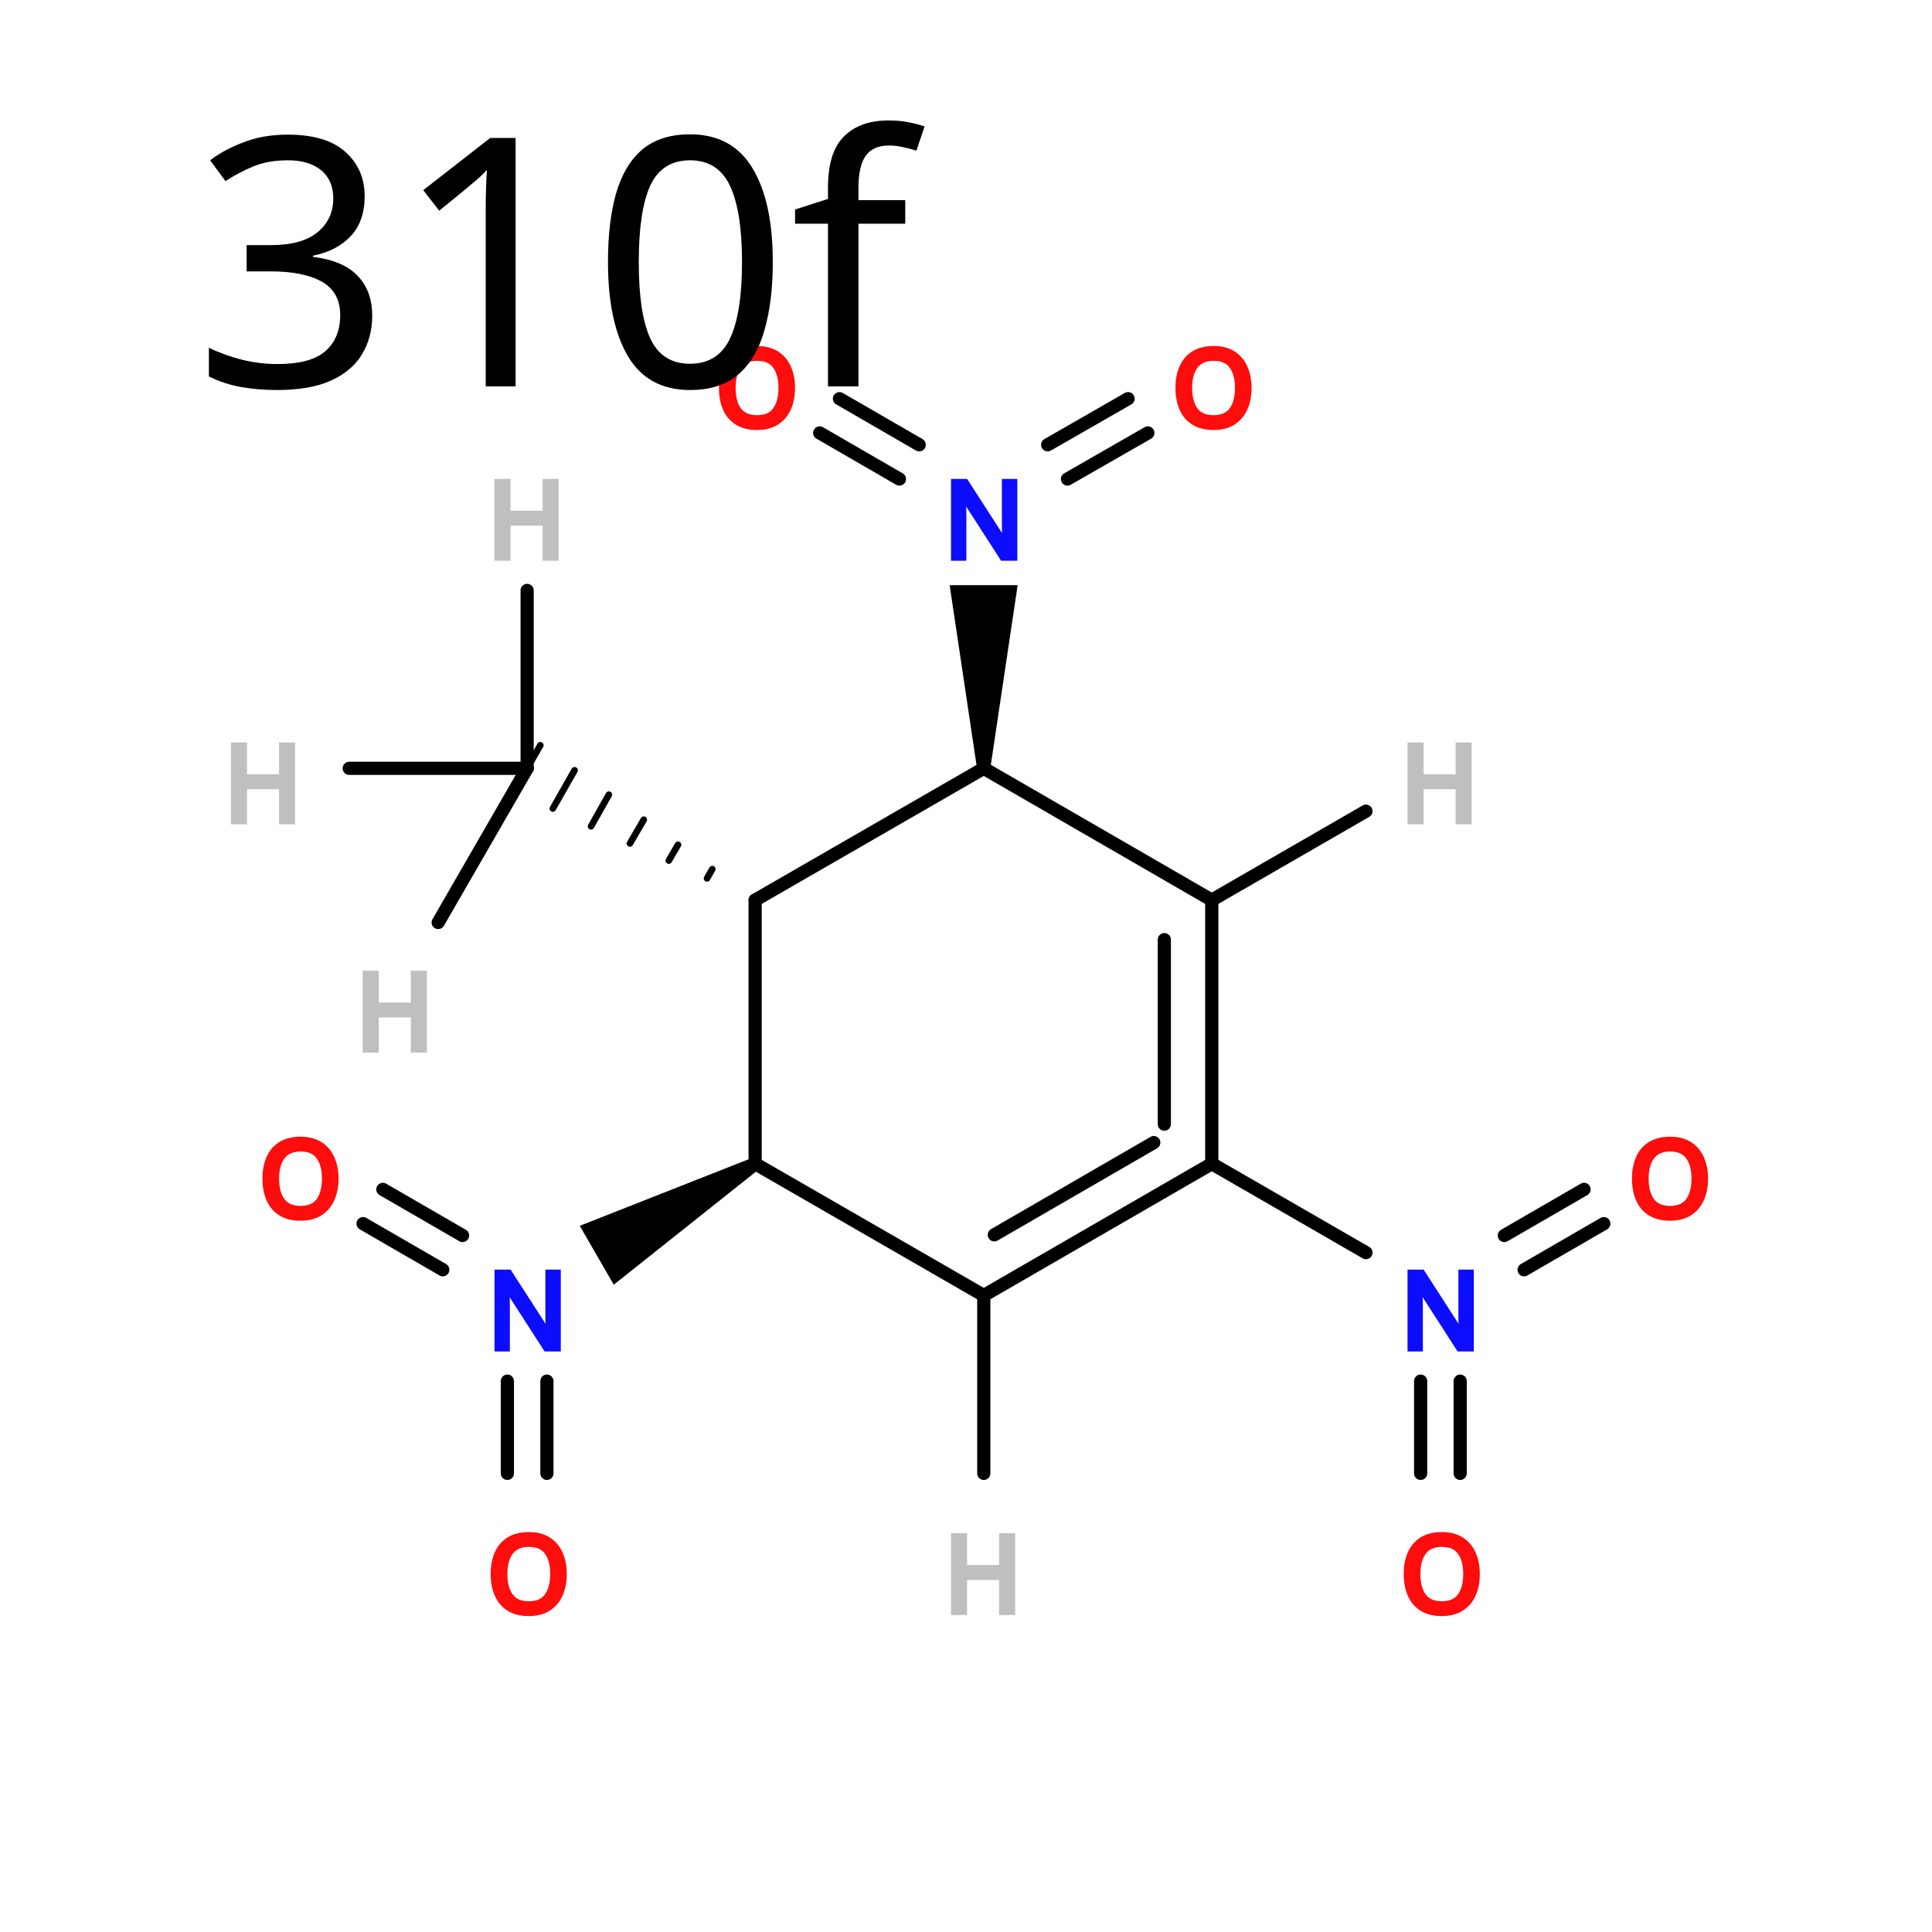
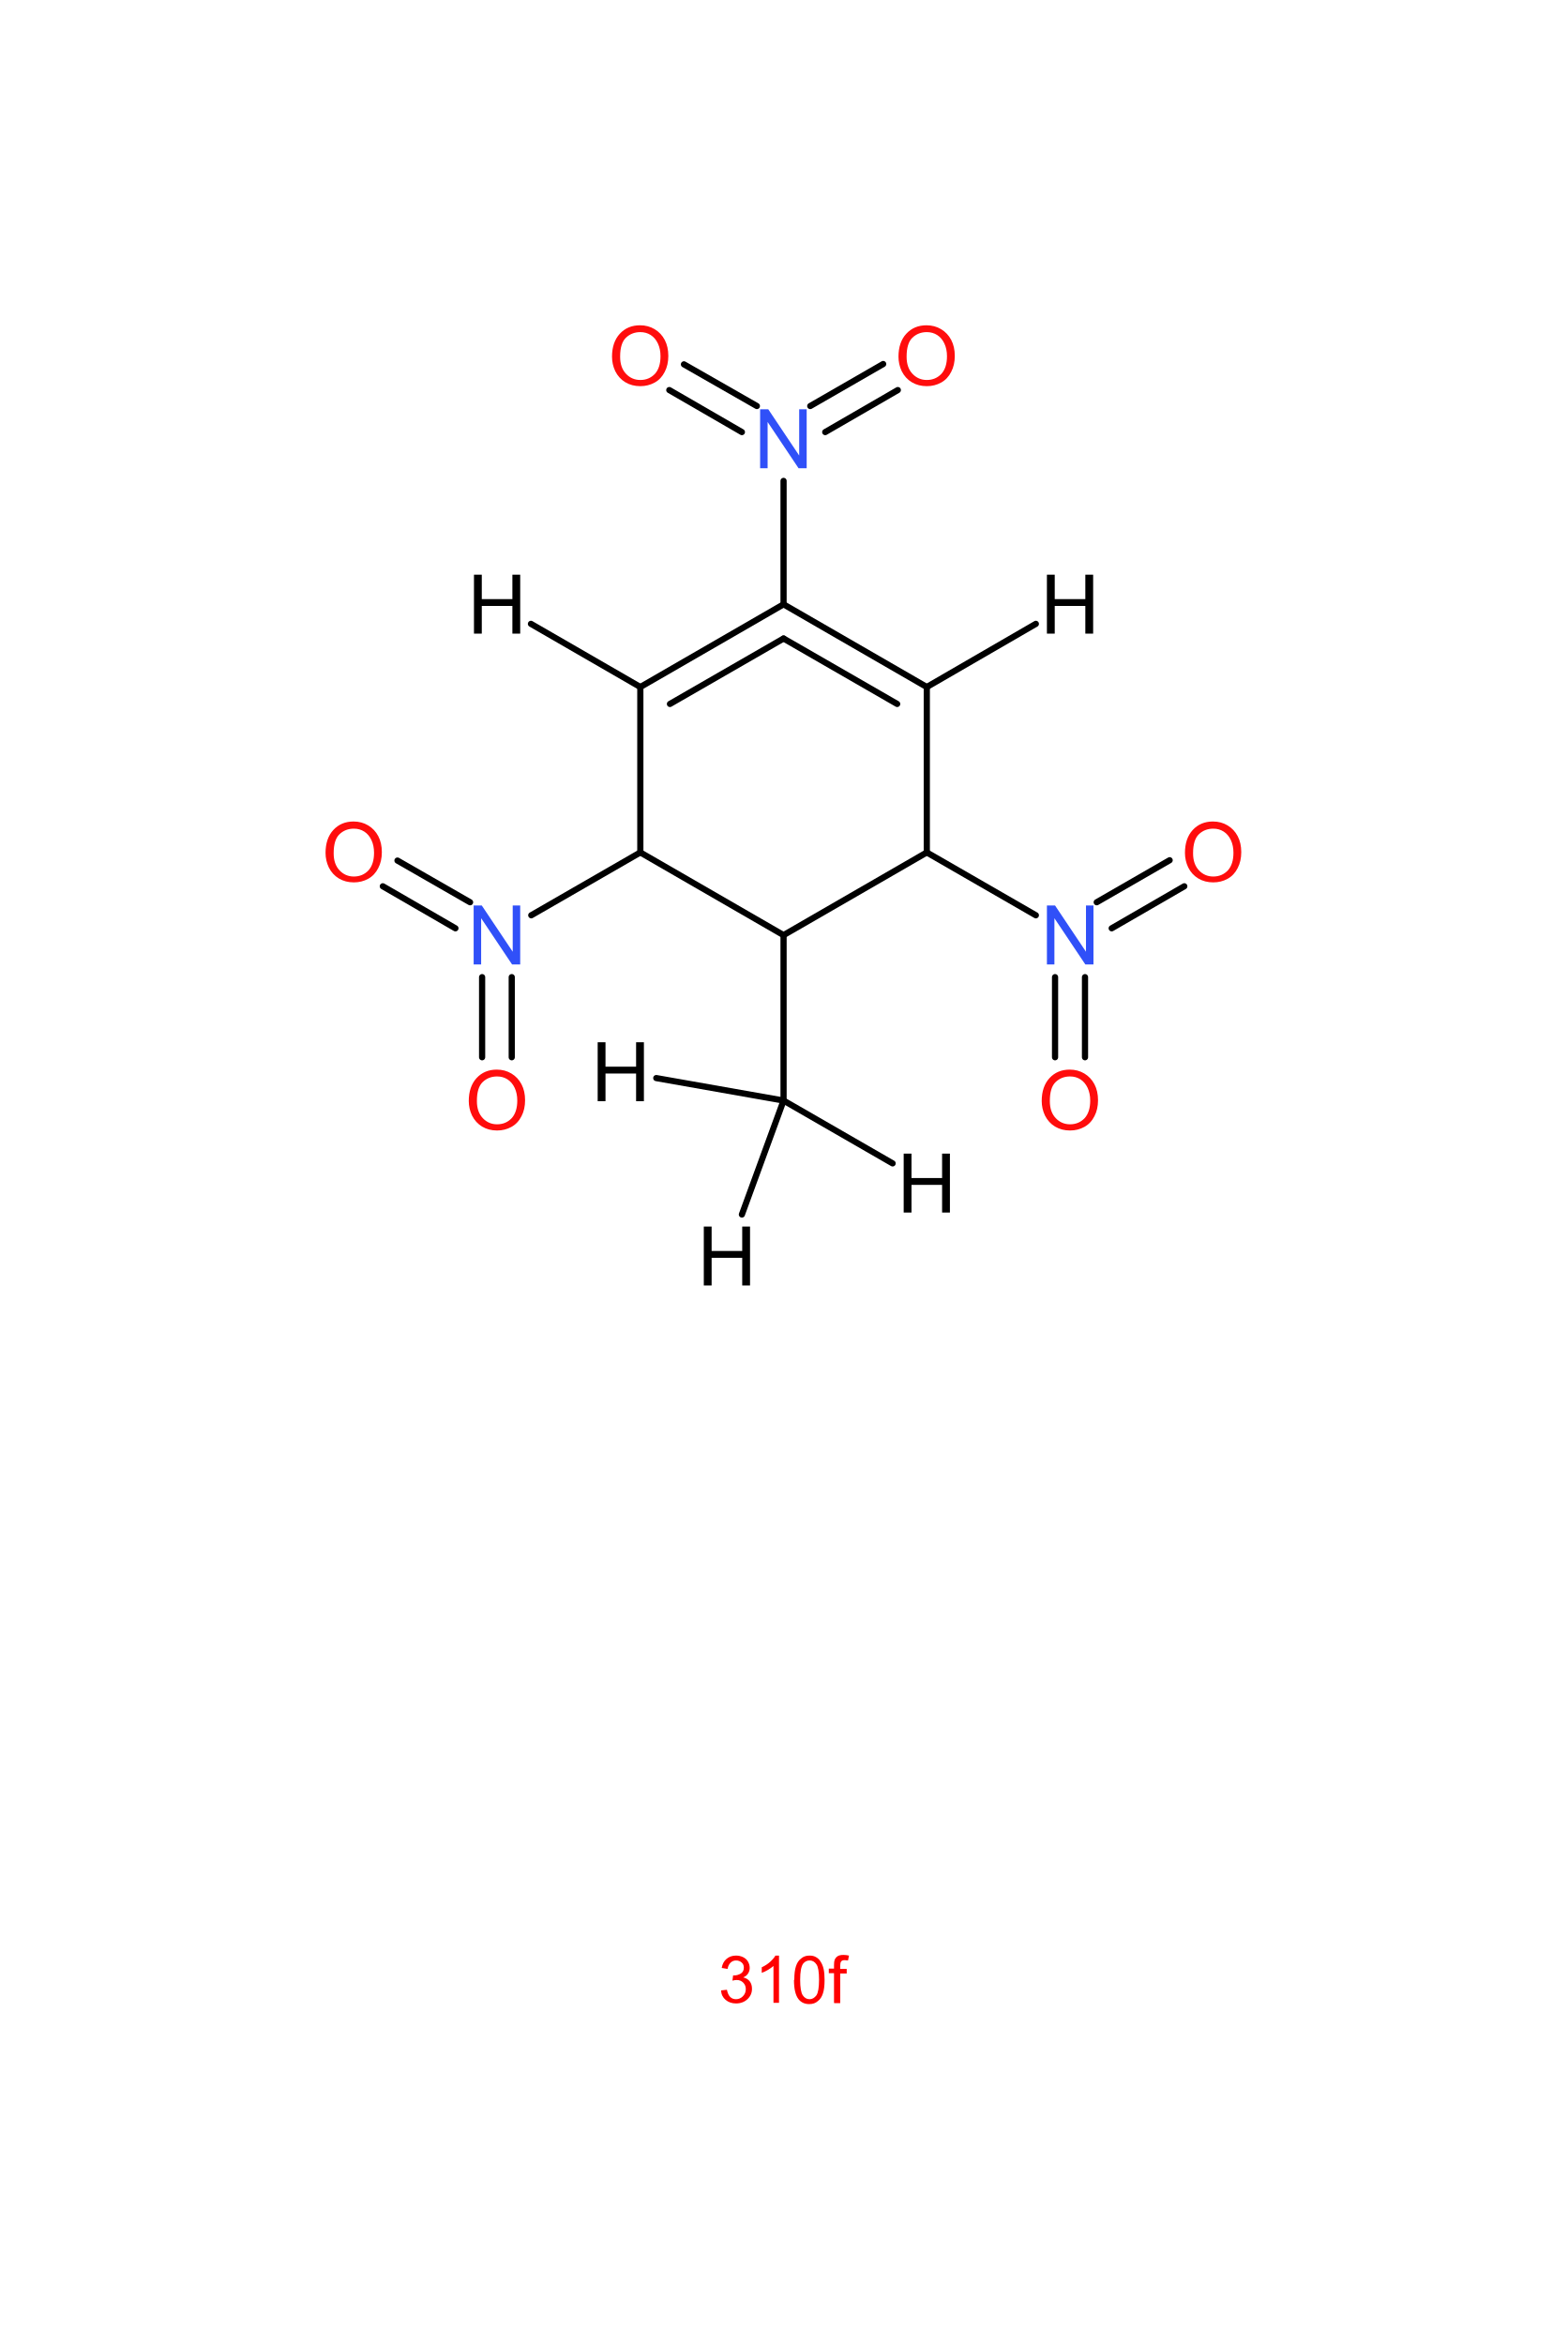
- <svg xmlns="http://www.w3.org/2000/svg" version="1.1" id="topsvg" x="0" y="0" width="200px" height="200px" viewBox="0 0 100 100">
-   <rect x="0" y="0" width="100" height="100" fill="white" />
-   <g transform="translate(0,0)">
-     <svg width="100" height="100" x="0" y="0" viewBox="0 0 293.205 260" font-family="sans-serif" stroke="rgb(0,0,0)" stroke-width="2" stroke-linecap="round">
-       <line x1="149.3" y1="180.0" x2="149.3" y2="207.0" stroke="rgb(0,0,0)" stroke-width="2.0" />
-       <polygon points="114.641 160 93.432 176.864 89.432 169.936 " stroke-width="2" fill="rgb(0,0,0)" stroke="rgb(0,0,0)" />
-       <line x1="107.3" y1="116.7" x2="108.1" y2="115.3" stroke="rgb(0,0,0)" stroke-width="1.0" />
-       <line x1="101.5" y1="114.0" x2="102.9" y2="111.6" stroke="rgb(0,0,0)" stroke-width="1.0" />
-       <line x1="95.6" y1="111.4" x2="97.7" y2="107.8" stroke="rgb(0,0,0)" stroke-width="1.0" />
-       <line x1="89.7" y1="108.8" x2="92.4" y2="104.0" stroke="rgb(0,0,0)" stroke-width="1.0" />
-       <line x1="83.9" y1="106.1" x2="87.2" y2="100.3" stroke="rgb(0,0,0)" stroke-width="1.0" />
-       <line x1="78.0" y1="103.5" x2="82.0" y2="96.5" stroke="rgb(0,0,0)" stroke-width="1.0" />
-       <polygon points="149.282 100 145.282 73.2 153.282 73.2 " stroke-width="2" fill="rgb(0,0,0)" stroke="rgb(0,0,0)" />
-       <line x1="183.9" y1="120.0" x2="207.3" y2="106.5" stroke="rgb(0,0,0)" stroke-width="2.0" />
-       <line x1="183.9" y1="160.0" x2="207.3" y2="173.5" stroke="rgb(0,0,0)" stroke-width="2.0" />
-       <line x1="80.0" y1="100.0" x2="53.0" y2="100.0" stroke="rgb(0,0,0)" stroke-width="2.0" />
-       <line x1="80.0" y1="100.0" x2="66.5" y2="123.4" stroke="rgb(0,0,0)" stroke-width="2.0" />
-       <line x1="80.0" y1="100.0" x2="80.0" y2="73.0" stroke="rgb(0,0,0)" stroke-width="2.0" />
-       <line x1="67.2" y1="176.1" x2="55.1" y2="169.1" stroke="rgb(0,0,0)" stroke-width="2.0" />
-       <line x1="70.2" y1="170.9" x2="58.1" y2="163.9" stroke="rgb(0,0,0)" stroke-width="2.0" />
-       <line x1="83.0" y1="193.0" x2="83.0" y2="207.0" stroke="rgb(0,0,0)" stroke-width="2.0" />
-       <line x1="77.0" y1="193.0" x2="77.0" y2="207.0" stroke="rgb(0,0,0)" stroke-width="2.0" />
-       <line x1="159.0" y1="50.9" x2="171.2" y2="43.9" stroke="rgb(0,0,0)" stroke-width="2.0" />
-       <line x1="162.0" y1="56.1" x2="174.2" y2="49.1" stroke="rgb(0,0,0)" stroke-width="2.0" />
-       <line x1="136.5" y1="56.1" x2="124.4" y2="49.1" stroke="rgb(0,0,0)" stroke-width="2.0" />
-       <line x1="139.5" y1="50.9" x2="127.4" y2="43.9" stroke="rgb(0,0,0)" stroke-width="2.0" />
-       <line x1="221.6" y1="193.0" x2="221.6" y2="207.0" stroke="rgb(0,0,0)" stroke-width="2.0" />
-       <line x1="215.6" y1="193.0" x2="215.6" y2="207.0" stroke="rgb(0,0,0)" stroke-width="2.0" />
-       <line x1="228.3" y1="170.9" x2="240.4" y2="163.9" stroke="rgb(0,0,0)" stroke-width="2.0" />
-       <line x1="231.3" y1="176.1" x2="243.4" y2="169.1" stroke="rgb(0,0,0)" stroke-width="2.0" />
-       <line x1="114.6" y1="160.0" x2="149.3" y2="180.0" stroke="rgb(0,0,0)" stroke-width="2.0" />
-       <line x1="149.3" y1="180.0" x2="183.9" y2="160.0" stroke="rgb(0,0,0)" stroke-width="2.0" />
-       <line x1="150.9" y1="170.8" x2="175.1" y2="156.8" stroke="rgb(0,0,0)" stroke-width="2.0" />
-       <line x1="183.9" y1="160.0" x2="183.9" y2="120.0" stroke="rgb(0,0,0)" stroke-width="2.0" />
-       <line x1="176.7" y1="154.0" x2="176.7" y2="126.0" stroke="rgb(0,0,0)" stroke-width="2.0" />
-       <line x1="183.9" y1="120.0" x2="149.3" y2="100.0" stroke="rgb(0,0,0)" stroke-width="2.0" />
-       <line x1="149.3" y1="100.0" x2="114.6" y2="120.0" stroke="rgb(0,0,0)" stroke-width="2.0" />
-       <line x1="114.6" y1="120.0" x2="114.6" y2="160.0" stroke="rgb(0,0,0)" stroke-width="2.0" />
-       <text x="143.282" y="228" fill="rgb(191,191,191)" stroke="rgb(191,191,191)" stroke-width="1" font-size="16">H</text>
-       <text x="212.564" y="108" fill="rgb(191,191,191)" stroke="rgb(191,191,191)" stroke-width="1" font-size="16">H</text>
-       <text x="34" y="108" fill="rgb(191,191,191)" stroke="rgb(191,191,191)" stroke-width="1" font-size="16">H</text>
-       <text x="54" y="142.641" fill="rgb(191,191,191)" stroke="rgb(191,191,191)" stroke-width="1" font-size="16">H</text>
-       <text x="74" y="68" fill="rgb(191,191,191)" stroke="rgb(191,191,191)" stroke-width="1" font-size="16">H</text>
-       <text x="74" y="188" fill="rgb(12,12,255)" stroke="rgb(12,12,255)" stroke-width="1" font-size="16">N</text>
-       <text x="39.359" y="168" fill="rgb(255,12,12)" stroke="rgb(255,12,12)" stroke-width="1" font-size="16">O</text>
-       <text x="74" y="228" fill="rgb(255,12,12)" stroke="rgb(255,12,12)" stroke-width="1" font-size="16">O</text>
-       <text x="143.282" y="68" fill="rgb(12,12,255)" stroke="rgb(12,12,255)" stroke-width="1" font-size="16">N</text>
-       <text x="177.923" y="48" fill="rgb(255,12,12)" stroke="rgb(255,12,12)" stroke-width="1" font-size="16">O</text>
-       <text x="108.641" y="48" fill="rgb(255,12,12)" stroke="rgb(255,12,12)" stroke-width="1" font-size="16">O</text>
-       <text x="212.564" y="188" fill="rgb(12,12,255)" stroke="rgb(12,12,255)" stroke-width="1" font-size="16">N</text>
-       <text x="212.564" y="228" fill="rgb(255,12,12)" stroke="rgb(255,12,12)" stroke-width="1" font-size="16">O</text>
-       <text x="247.205" y="168" fill="rgb(255,12,12)" stroke="rgb(255,12,12)" stroke-width="1" font-size="16">O</text>
-     </svg>
+ <svg xmlns="http://www.w3.org/2000/svg" version="1.2" width="48.14mm" height="72.02mm" viewBox="0 0 48.14 72.02">
+   <g stroke-linecap="round" stroke-linejoin="round" stroke="#000000" stroke-width=".19" fill="#FF0D0D">
+     <rect x=".0" y=".0" width="49.0" height="73.0" fill="#FFFFFF" stroke="none" />
+     <g id="mol1" class="mol">
+       <line id="mol1bnd1" class="bond" x1="19.67" y1="21.1" x2="19.67" y2="26.18" />
+       <g id="mol1bnd2" class="bond">
+         <line x1="24.07" y1="18.56" x2="19.67" y2="21.1" />
+         <line x1="24.07" y1="19.61" x2="20.58" y2="21.62" />
+       </g>
+       <line id="mol1bnd3" class="bond" x1="19.67" y1="21.1" x2="16.31" y2="19.16" />
+       <line id="mol1bnd4" class="bond" x1="19.67" y1="26.18" x2="24.07" y2="28.72" />
+       <line id="mol1bnd5" class="bond" x1="19.67" y1="26.18" x2="16.32" y2="28.11" />
+       <line id="mol1bnd6" class="bond" x1="24.07" y1="28.72" x2="28.47" y2="26.18" />
+       <line id="mol1bnd7" class="bond" x1="24.07" y1="28.72" x2="24.07" y2="33.8" />
+       <line id="mol1bnd8" class="bond" x1="28.47" y1="26.18" x2="28.47" y2="21.1" />
+       <line id="mol1bnd9" class="bond" x1="28.47" y1="26.18" x2="31.82" y2="28.11" />
+       <g id="mol1bnd10" class="bond">
+         <line x1="28.47" y1="21.1" x2="24.07" y2="18.56" />
+         <line x1="27.56" y1="21.62" x2="24.07" y2="19.61" />
+       </g>
+       <line id="mol1bnd11" class="bond" x1="28.47" y1="21.1" x2="31.82" y2="19.16" />
+       <line id="mol1bnd12" class="bond" x1="24.07" y1="18.56" x2="24.07" y2="14.77" />
+       <line id="mol1bnd13" class="bond" x1="24.07" y1="33.8" x2="27.42" y2="35.73" />
+       <line id="mol1bnd14" class="bond" x1="24.07" y1="33.8" x2="20.16" y2="33.11" />
+       <line id="mol1bnd15" class="bond" x1="24.07" y1="33.8" x2="22.79" y2="37.3" />
+       <g id="mol1bnd16" class="bond">
+         <line x1="13.99" y1="28.51" x2="11.76" y2="27.22" />
+         <line x1="14.44" y1="27.71" x2="12.21" y2="26.43" />
+       </g>
+       <g id="mol1bnd17" class="bond">
+         <line x1="15.72" y1="30.01" x2="15.72" y2="32.47" />
+         <line x1="14.81" y1="30.01" x2="14.81" y2="32.47" />
+       </g>
+       <g id="mol1bnd18" class="bond">
+         <line x1="33.69" y1="27.71" x2="35.93" y2="26.42" />
+         <line x1="34.15" y1="28.51" x2="36.38" y2="27.22" />
+       </g>
+       <g id="mol1bnd19" class="bond">
+         <line x1="33.33" y1="30.01" x2="33.33" y2="32.47" />
+         <line x1="32.41" y1="30.01" x2="32.41" y2="32.47" />
+       </g>
+       <g id="mol1bnd20" class="bond">
+         <line x1="24.89" y1="12.47" x2="27.13" y2="11.18" />
+         <line x1="25.35" y1="13.27" x2="27.58" y2="11.98" />
+       </g>
+       <g id="mol1bnd21" class="bond">
+         <line x1="22.79" y1="13.27" x2="20.56" y2="11.98" />
+         <line x1="23.25" y1="12.47" x2="21.01" y2="11.19" />
+       </g>
+       <path id="mol1atm7" class="atom" d="M14.56 19.46v-1.81h.24v.75h.94v-.75h.24v1.81h-.24v-.85h-.94v.85h-.24z" stroke="none" fill="#000000" />
+       <path id="mol1atm8" class="atom" d="M32.16 19.46v-1.81h.24v.75h.94v-.75h.24v1.81h-.24v-.85h-.94v.85h-.24z" stroke="none" fill="#000000" />
+       <path id="mol1atm10" class="atom" d="M27.76 37.24v-1.81h.24v.75h.94v-.75h.24v1.81h-.24v-.85h-.94v.85h-.24z" stroke="none" fill="#000000" />
+       <path id="mol1atm11" class="atom" d="M18.36 33.82v-1.81h.24v.75h.94v-.75h.24v1.81h-.24v-.85h-.94v.85h-.24z" stroke="none" fill="#000000" />
+       <path id="mol1atm12" class="atom" d="M21.62 39.48v-1.81h.24v.75h.94v-.75h.24v1.81h-.24v-.85h-.94v.85h-.24z" stroke="none" fill="#000000" />
+       <path id="mol1atm13" class="atom" d="M14.55 29.62v-1.81h.25l.95 1.42v-1.42h.23v1.81h-.25l-.95 -1.42v1.42h-.23z" stroke="none" fill="#3050F8" />
+       <path id="mol1atm14" class="atom" d="M10.0 26.2q.0 -.45 .24 -.71q.24 -.26 .62 -.26q.25 .0 .45 .12q.2 .12 .31 .33q.11 .21 .11 .49q.0 .28 -.11 .49q-.11 .22 -.31 .33q-.2 .11 -.44 .11q-.26 .0 -.46 -.12q-.2 -.12 -.31 -.34q-.1 -.21 -.1 -.45zM10.25 26.21q.0 .33 .18 .52q.18 .19 .44 .19q.27 .0 .45 -.19q.17 -.19 .17 -.54q.0 -.22 -.08 -.39q-.08 -.17 -.22 -.26q-.14 -.09 -.32 -.09q-.26 .0 -.44 .17q-.18 .17 -.18 .58z" stroke="none" />
+       <path id="mol1atm15" class="atom" d="M14.4 33.82q.0 -.45 .24 -.71q.24 -.26 .62 -.26q.25 .0 .45 .12q.2 .12 .31 .33q.11 .21 .11 .49q.0 .28 -.11 .49q-.11 .22 -.31 .33q-.2 .11 -.44 .11q-.26 .0 -.46 -.12q-.2 -.12 -.31 -.34q-.1 -.21 -.1 -.45zM14.65 33.82q.0 .33 .18 .52q.18 .19 .44 .19q.27 .0 .45 -.19q.17 -.19 .17 -.54q.0 -.22 -.08 -.39q-.08 -.17 -.22 -.26q-.14 -.09 -.32 -.09q-.26 .0 -.44 .17q-.18 .17 -.18 .58z" stroke="none" />
+       <path id="mol1atm16" class="atom" d="M32.16 29.62v-1.81h.25l.95 1.42v-1.42h.23v1.81h-.25l-.95 -1.42v1.42h-.23z" stroke="none" fill="#3050F8" />
+       <path id="mol1atm17" class="atom" d="M36.4 26.2q.0 -.45 .24 -.71q.24 -.26 .62 -.26q.25 .0 .45 .12q.2 .12 .31 .33q.11 .21 .11 .49q.0 .28 -.11 .49q-.11 .22 -.31 .33q-.2 .11 -.44 .11q-.26 .0 -.46 -.12q-.2 -.12 -.31 -.34q-.1 -.21 -.1 -.45zM36.65 26.21q.0 .33 .18 .52q.18 .19 .44 .19q.27 .0 .45 -.19q.17 -.19 .17 -.54q.0 -.22 -.08 -.39q-.08 -.17 -.22 -.26q-.14 -.09 -.32 -.09q-.26 .0 -.44 .17q-.18 .17 -.18 .58z" stroke="none" />
+       <path id="mol1atm18" class="atom" d="M32.0 33.82q.0 -.45 .24 -.71q.24 -.26 .62 -.26q.25 .0 .45 .12q.2 .12 .31 .33q.11 .21 .11 .49q.0 .28 -.11 .49q-.11 .22 -.31 .33q-.2 .11 -.44 .11q-.26 .0 -.46 -.12q-.2 -.12 -.31 -.34q-.1 -.21 -.1 -.45zM32.25 33.82q.0 .33 .18 .52q.18 .19 .44 .19q.27 .0 .45 -.19q.17 -.19 .17 -.54q.0 -.22 -.08 -.39q-.08 -.17 -.22 -.26q-.14 -.09 -.32 -.09q-.26 .0 -.44 .17q-.18 .17 -.18 .58z" stroke="none" />
+       <path id="mol1atm19" class="atom" d="M23.35 14.38v-1.81h.25l.95 1.42v-1.42h.23v1.81h-.25l-.95 -1.42v1.42h-.23z" stroke="none" fill="#3050F8" />
+       <path id="mol1atm20" class="atom" d="M27.6 10.96q.0 -.45 .24 -.71q.24 -.26 .62 -.26q.25 .0 .45 .12q.2 .12 .31 .33q.11 .21 .11 .49q.0 .28 -.11 .49q-.11 .22 -.31 .33q-.2 .11 -.44 .11q-.26 .0 -.46 -.12q-.2 -.12 -.31 -.34q-.1 -.21 -.1 -.45zM27.85 10.96q.0 .33 .18 .52q.18 .19 .44 .19q.27 .0 .45 -.19q.17 -.19 .17 -.54q.0 -.22 -.08 -.39q-.08 -.17 -.22 -.26q-.14 -.09 -.32 -.09q-.26 .0 -.44 .17q-.18 .17 -.18 .58z" stroke="none" />
+       <path id="mol1atm21" class="atom" d="M18.8 10.96q.0 -.45 .24 -.71q.24 -.26 .62 -.26q.25 .0 .45 .12q.2 .12 .31 .33q.11 .21 .11 .49q.0 .28 -.11 .49q-.11 .22 -.31 .33q-.2 .11 -.44 .11q-.26 .0 -.46 -.12q-.2 -.12 -.31 -.34q-.1 -.21 -.1 -.45zM19.05 10.96q.0 .33 .18 .52q.18 .19 .44 .19q.27 .0 .45 -.19q.17 -.19 .17 -.54q.0 -.22 -.08 -.39q-.08 -.17 -.22 -.26q-.14 -.09 -.32 -.09q-.26 .0 -.44 .17q-.18 .17 -.18 .58z" stroke="none" />
+     </g>
+     <g class="title">
+       <path d="M22.15 61.13l.18 -.02q.03 .15 .1 .22q.07 .07 .18 .07q.12 .0 .21 -.09q.09 -.09 .09 -.22q.0 -.12 -.08 -.2q-.08 -.08 -.2 -.08q-.05 .0 -.13 .02l.02 -.16q.02 .0 .03 .0q.11 .0 .21 -.06q.09 -.06 .09 -.18q.0 -.1 -.07 -.16q-.07 -.06 -.17 -.06q-.1 .0 -.17 .07q-.07 .07 -.09 .19l-.18 -.03q.03 -.18 .15 -.28q.12 -.1 .29 -.1q.12 .0 .22 .05q.1 .05 .15 .14q.05 .09 .05 .19q.0 .09 -.05 .17q-.05 .08 -.15 .12q.13 .03 .2 .12q.07 .09 .07 .23q.0 .19 -.14 .32q-.14 .13 -.35 .13q-.19 .0 -.32 -.11q-.13 -.11 -.14 -.29zM23.94 61.51h-.18v-1.13q-.07 .06 -.17 .12q-.1 .06 -.19 .09v-.17q.15 -.07 .26 -.17q.11 -.1 .16 -.19h.11v1.45zM24.4 60.8q.0 -.26 .05 -.41q.05 -.16 .16 -.24q.1 -.09 .26 -.09q.12 .0 .2 .05q.09 .05 .14 .14q.06 .09 .09 .22q.03 .13 .03 .34q.0 .26 -.05 .41q-.05 .16 -.16 .24q-.1 .09 -.26 .09q-.21 .0 -.33 -.15q-.14 -.18 -.14 -.59zM24.58 60.8q.0 .36 .08 .48q.08 .12 .21 .12q.12 .0 .21 -.12q.08 -.12 .08 -.48q.0 -.36 -.08 -.47q-.08 -.12 -.21 -.12q-.12 .0 -.2 .1q-.09 .13 -.09 .49zM25.62 61.51v-.91h-.16v-.14h.16v-.11q.0 -.11 .02 -.16q.03 -.07 .09 -.11q.06 -.04 .18 -.04q.08 .0 .17 .02l-.03 .15q-.06 -.01 -.1 -.01q-.08 .0 -.11 .04q-.03 .04 -.03 .13v.1h.2v.14h-.2v.91h-.18z" stroke="none" fill="#FF0000" />
+     </g>
  </g>
-   <text font-size="18" fill="black" font-family="sans-serif" x="10" y="20">310f</text>
</svg>
